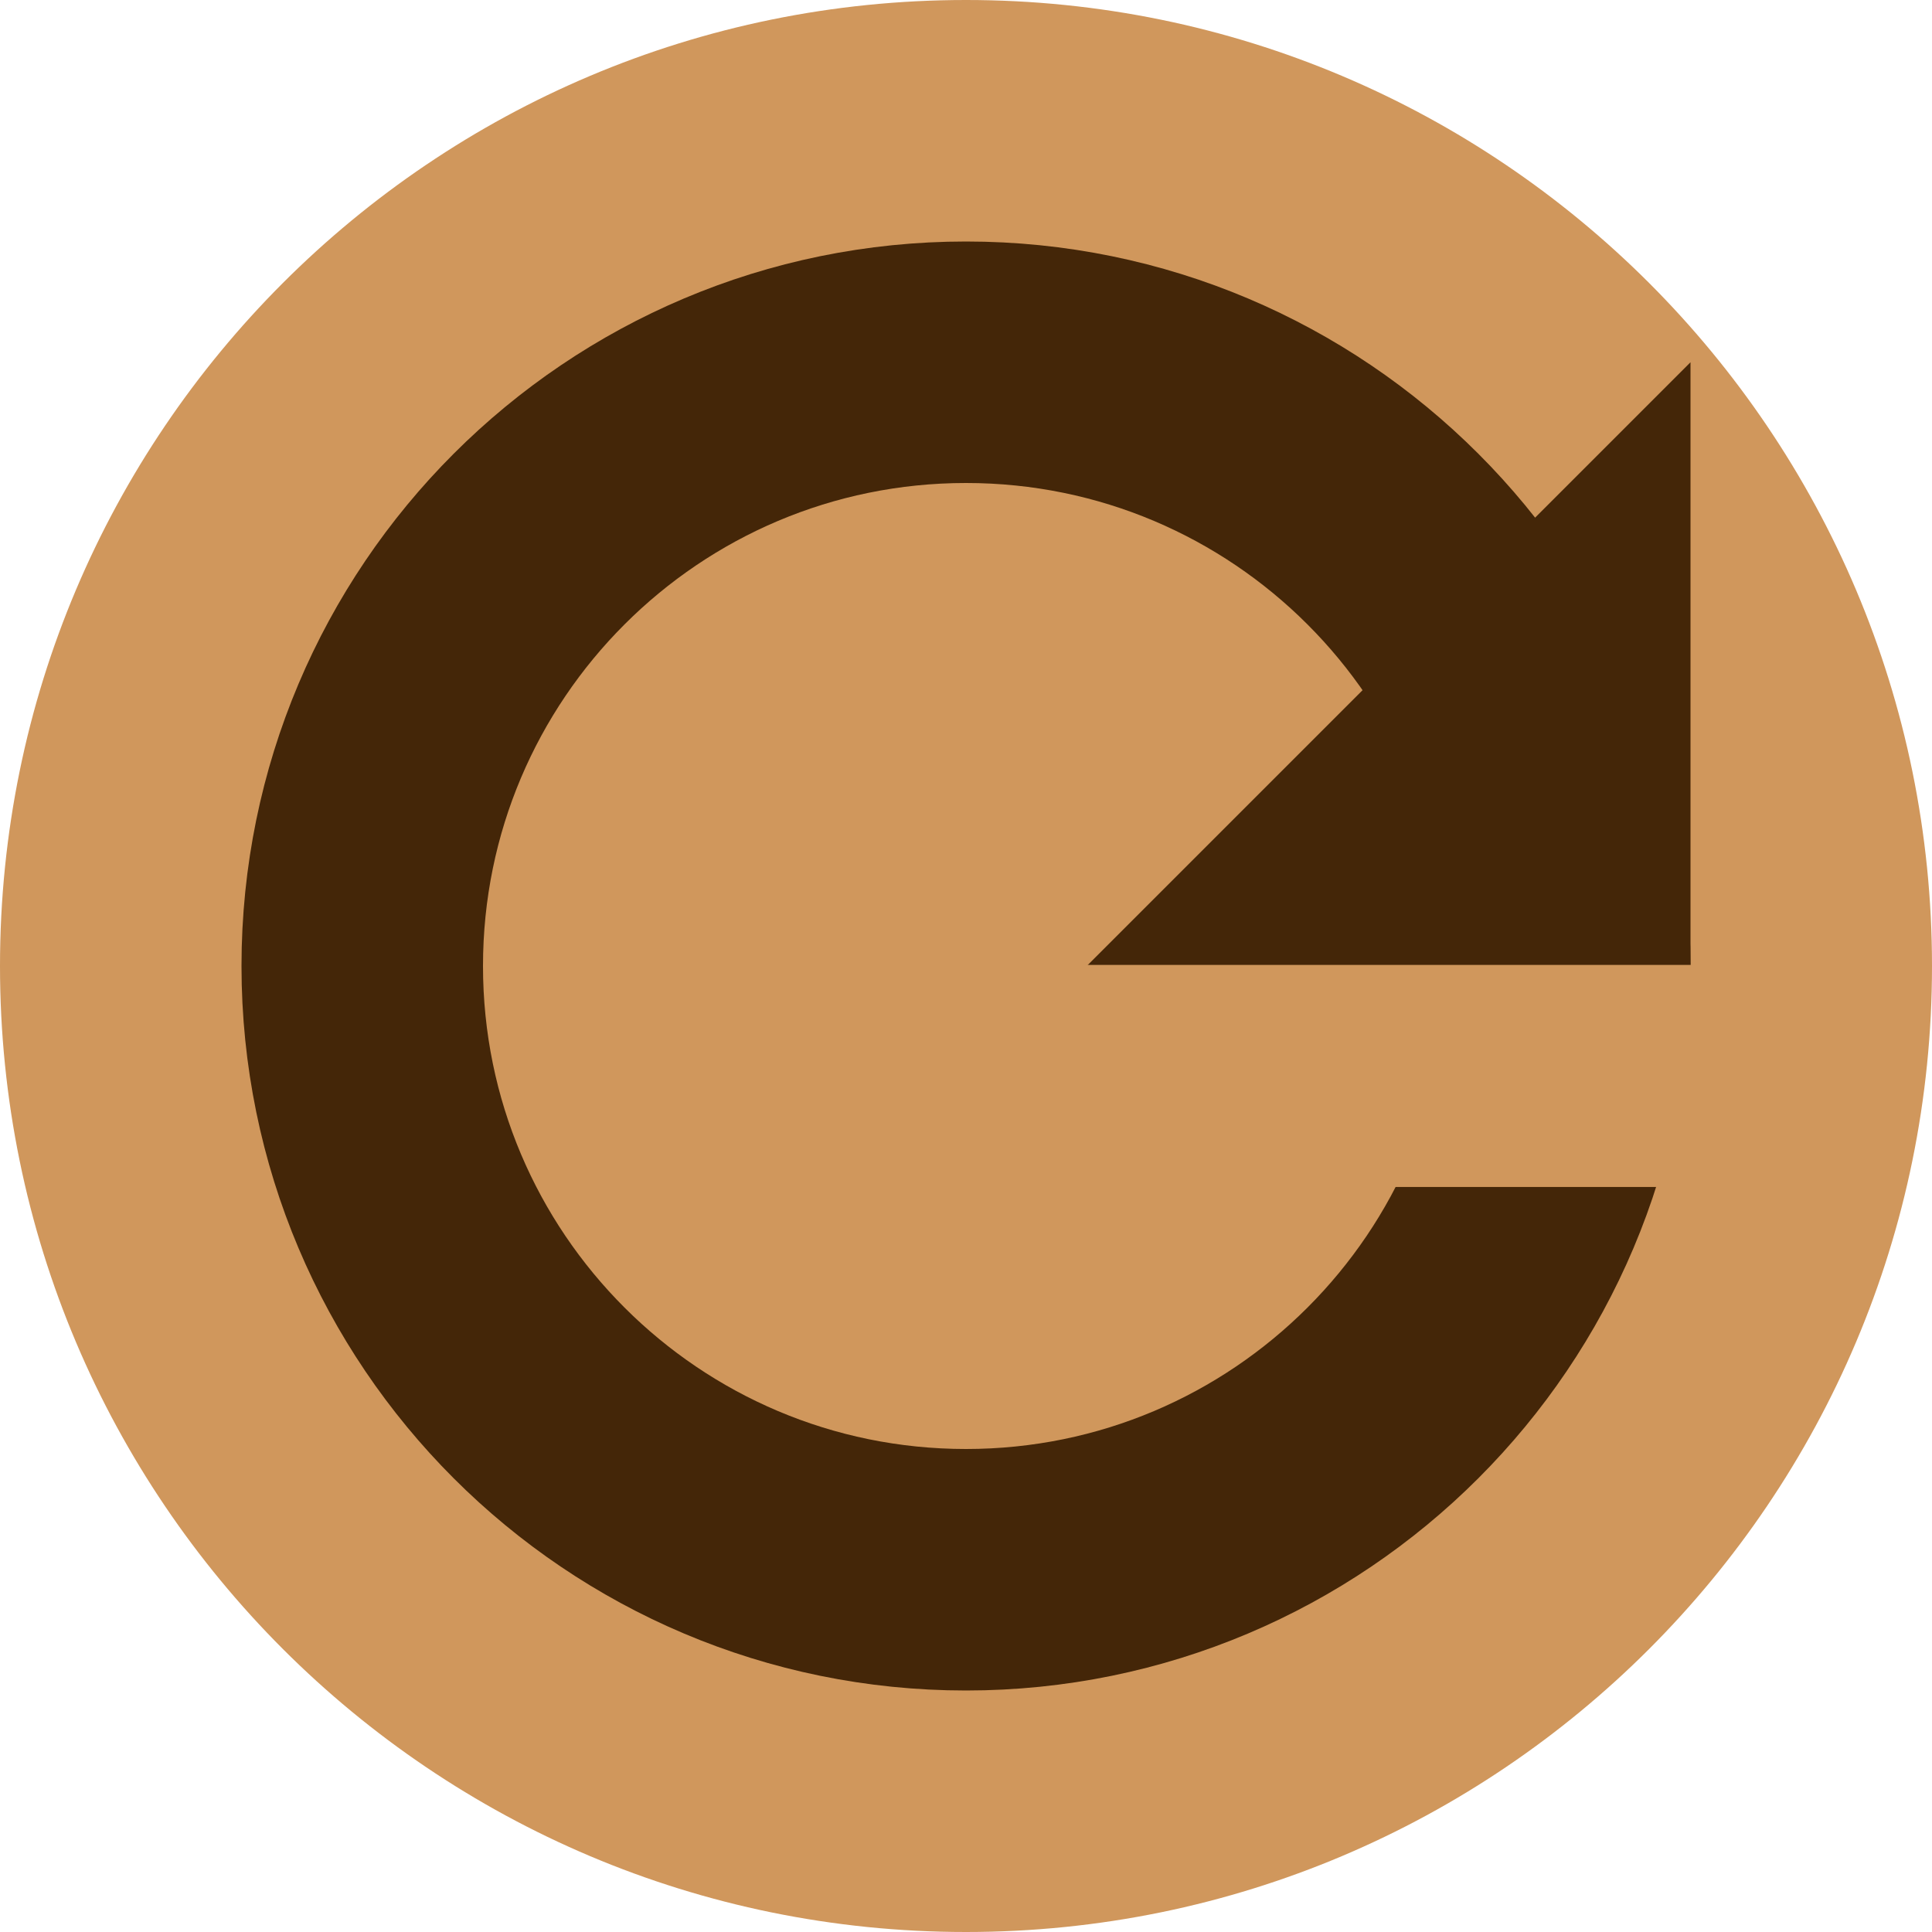
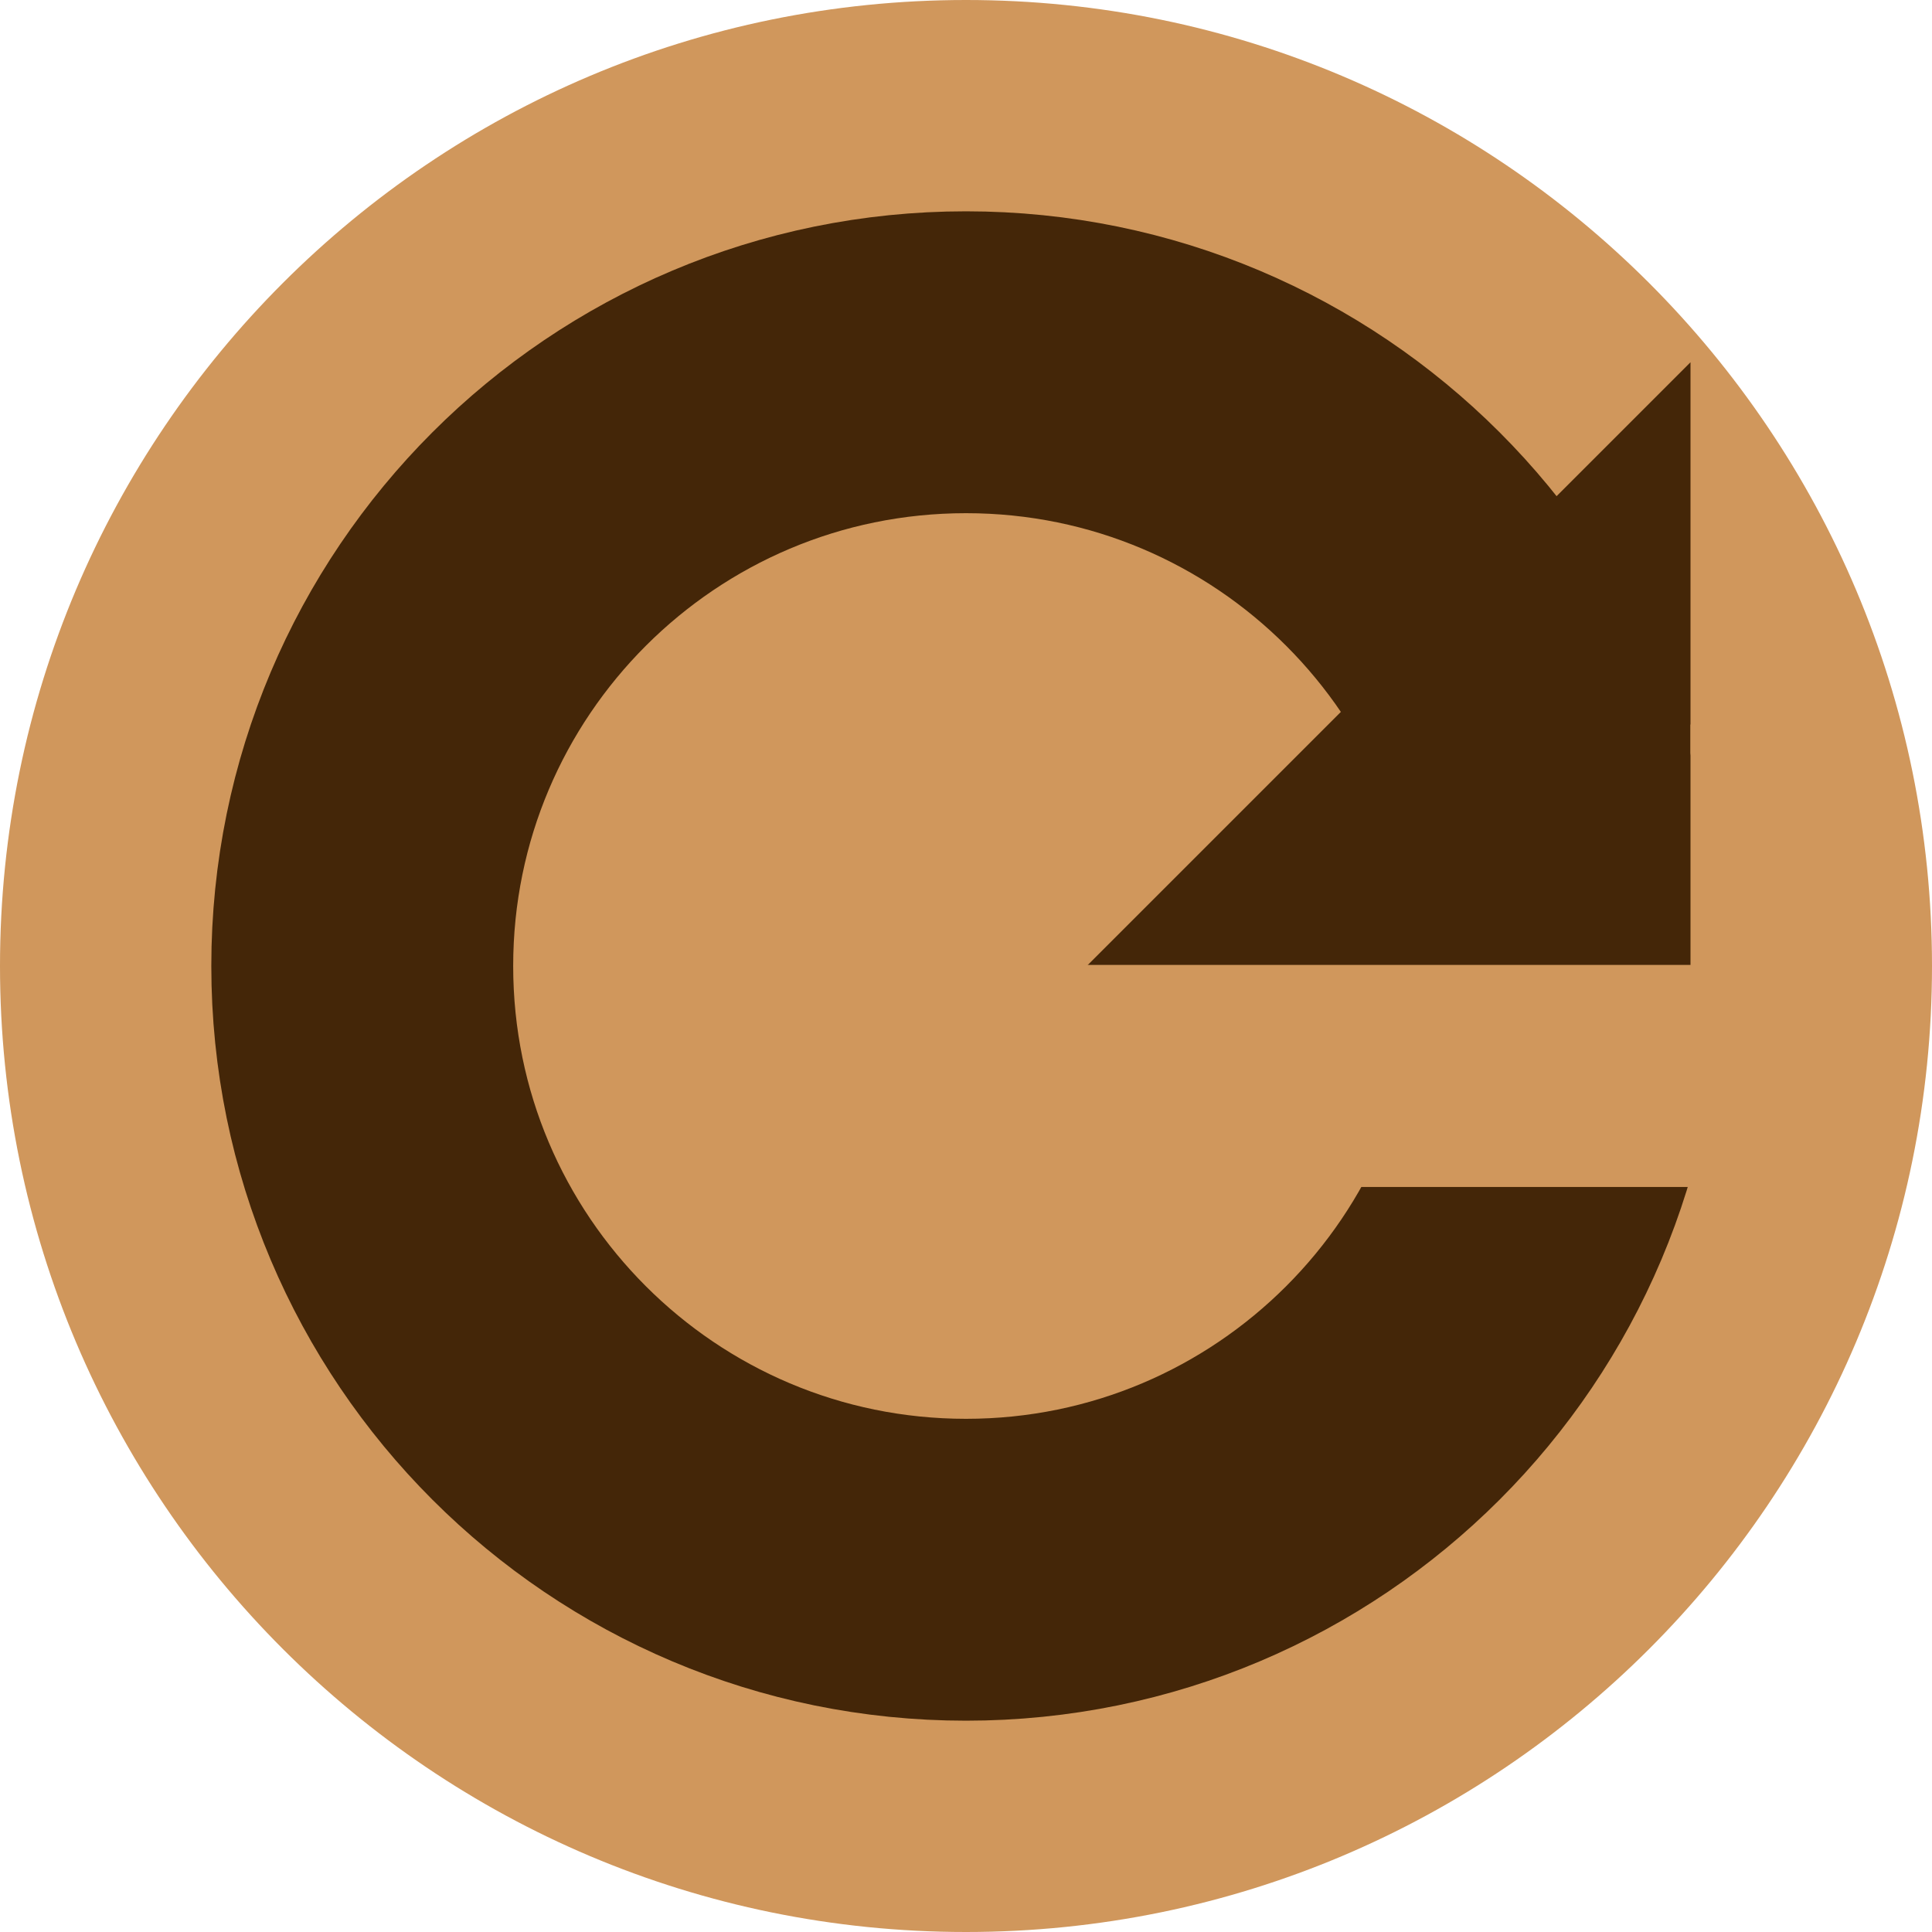
<svg xmlns="http://www.w3.org/2000/svg" width="100%" height="100%" viewBox="0 0 16 16" version="1.1" xml:space="preserve" style="fill-rule:evenodd;clip-rule:evenodd;stroke-linecap:round;stroke-linejoin:round;stroke-miterlimit:1.5;">
+   <circle cx="-8" cy="8" r="8" style="fill:#efc082;" />
  <g id="recycle">
    <circle cx="8" cy="8" r="8" style="fill:#d0975c;" />
-     <circle cx="8" cy="8" r="5" style="fill:none;stroke:#442608;stroke-width:2px;" />
+     <circle cx="8" cy="8" r="5" style="fill:none;stroke:#442608;stroke-width:2.5px;" />
    <path d="M14,3l-5,5l5,0l0,-5Z" style="fill:#442608;" />
-     <rect x="8.983" y="7.991" width="6" height="1.839" style="fill:#d0975c;" />
+     <path d="M15,8l-0.017,0l0,1.83l-6,0l0,-1.839l5.017,0l0,-1.991l1,0l0,2Z" style="fill:#d0975c;" />
+   </g>
+   <g id="recycle-hover">
+     <circle cx="24" cy="8" r="8" style="fill:#efc082;" />
  </g>
</svg>
